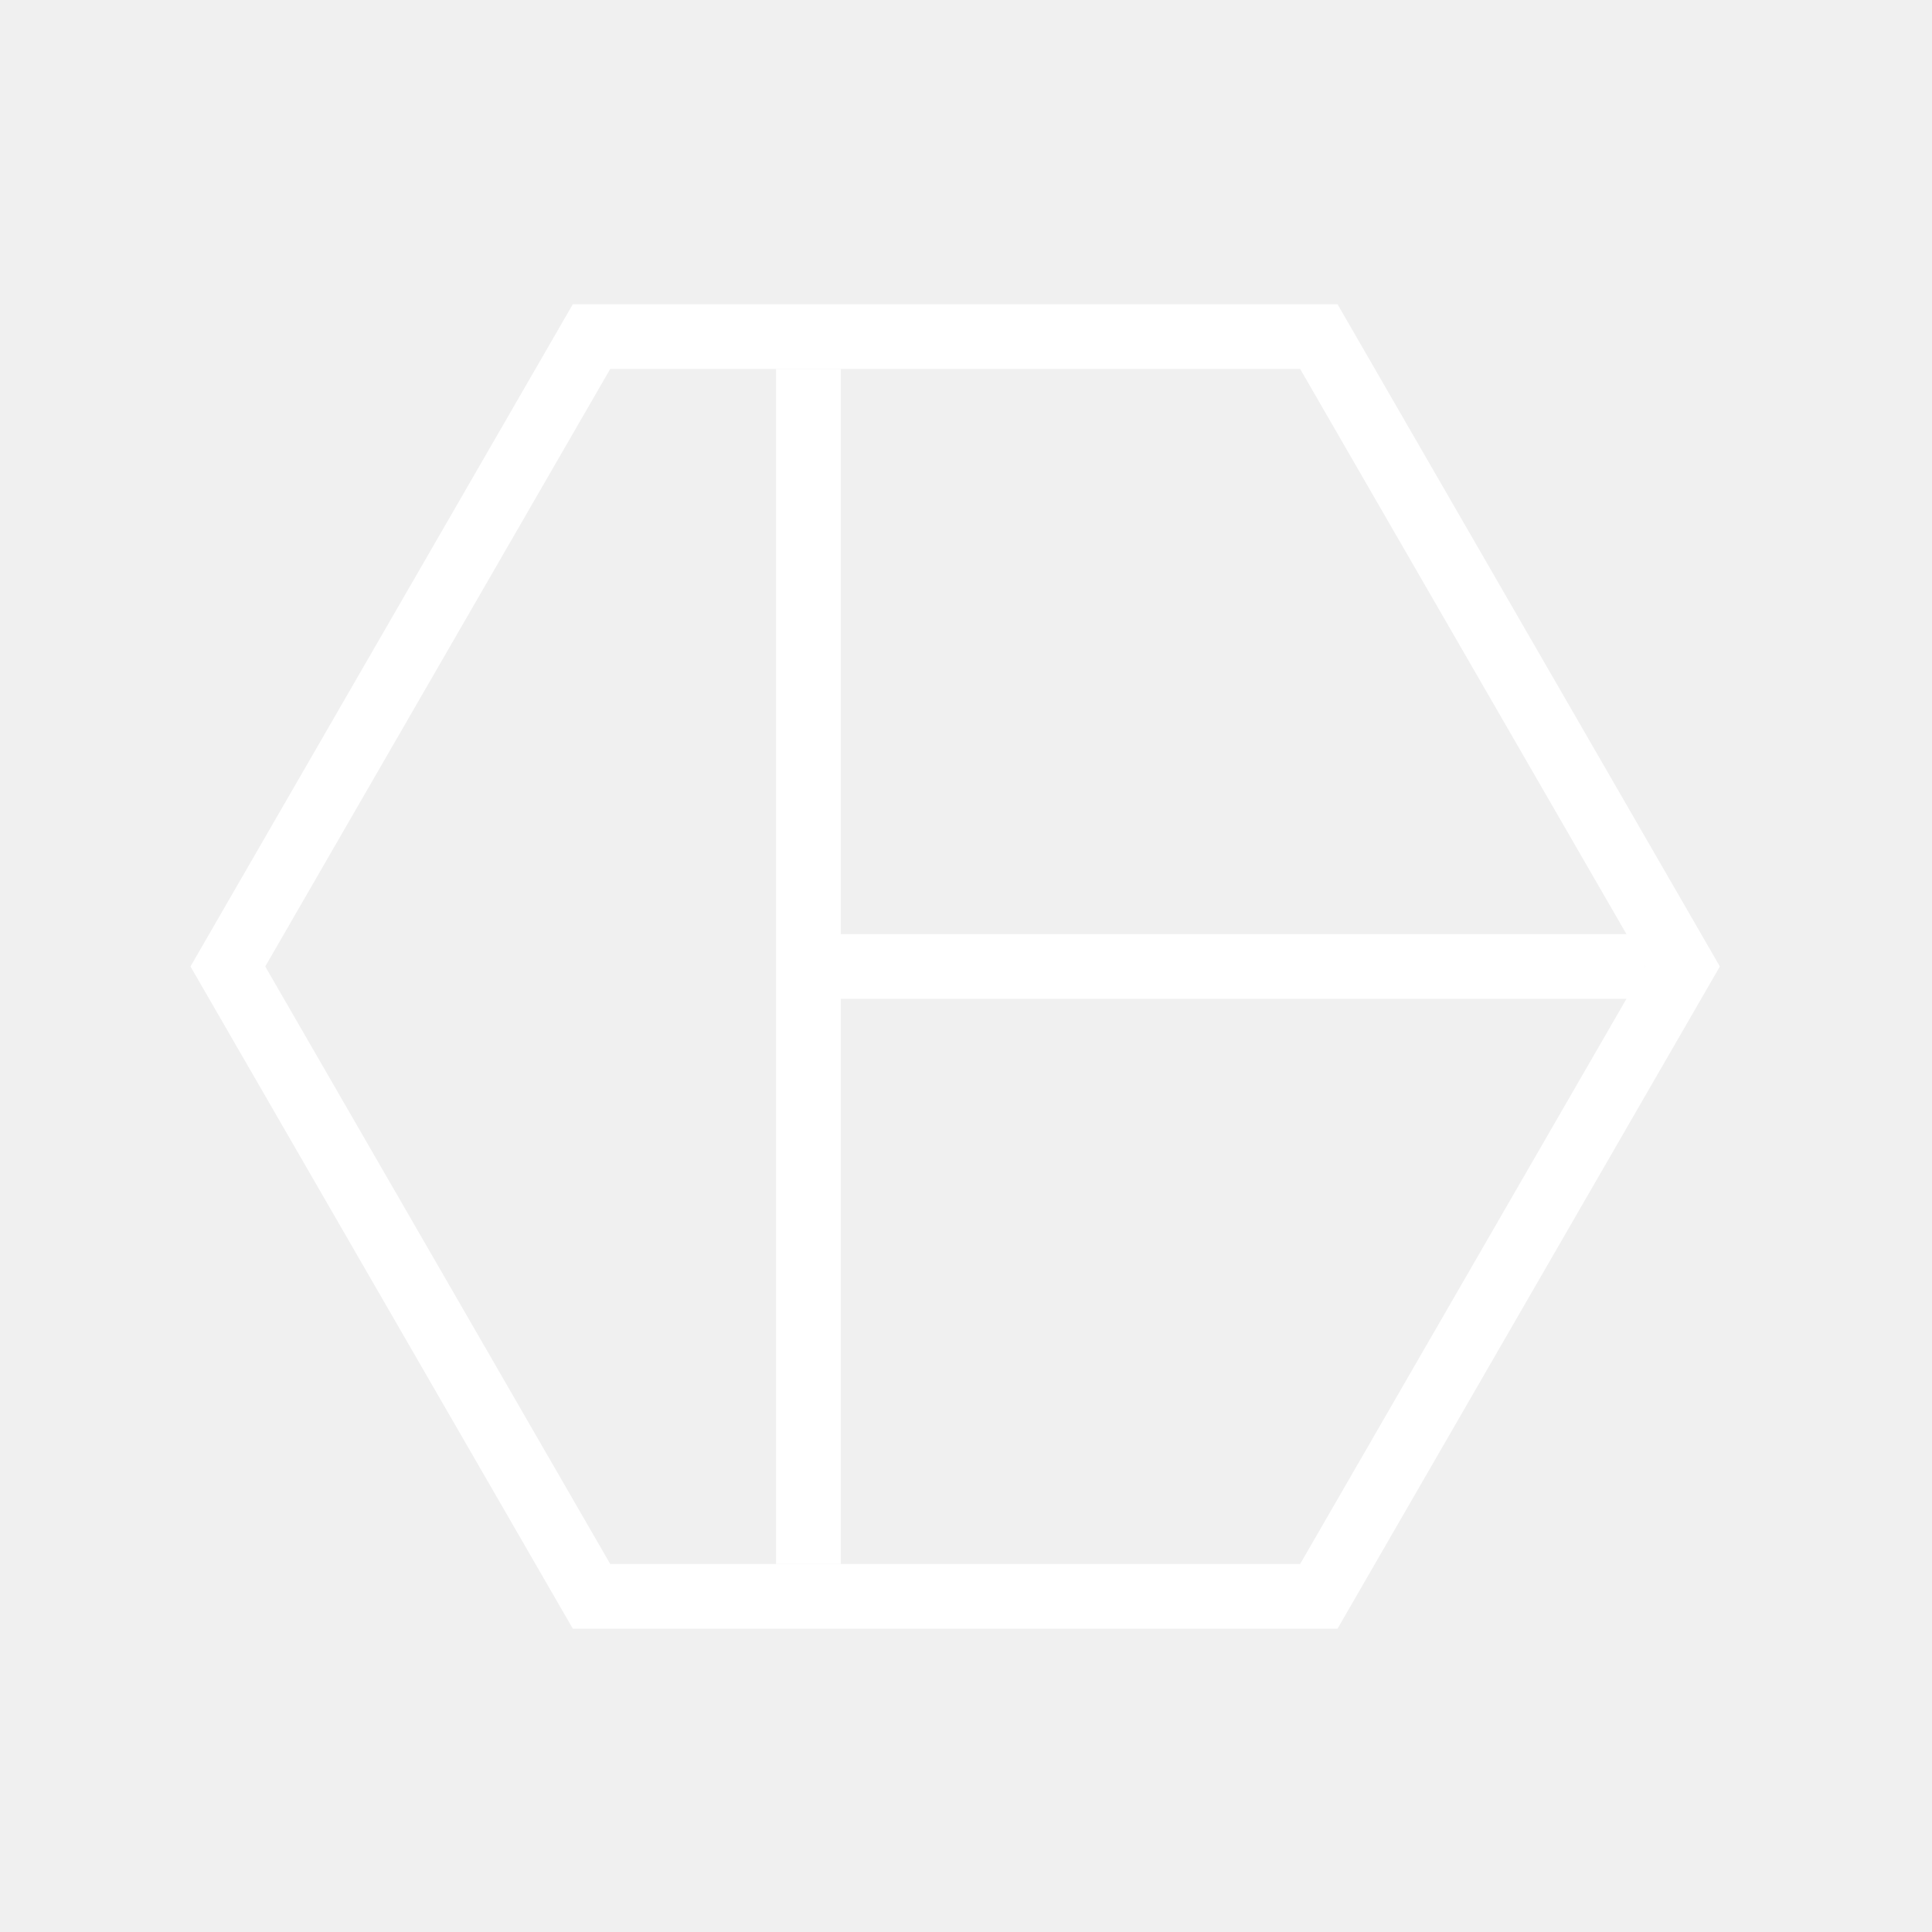
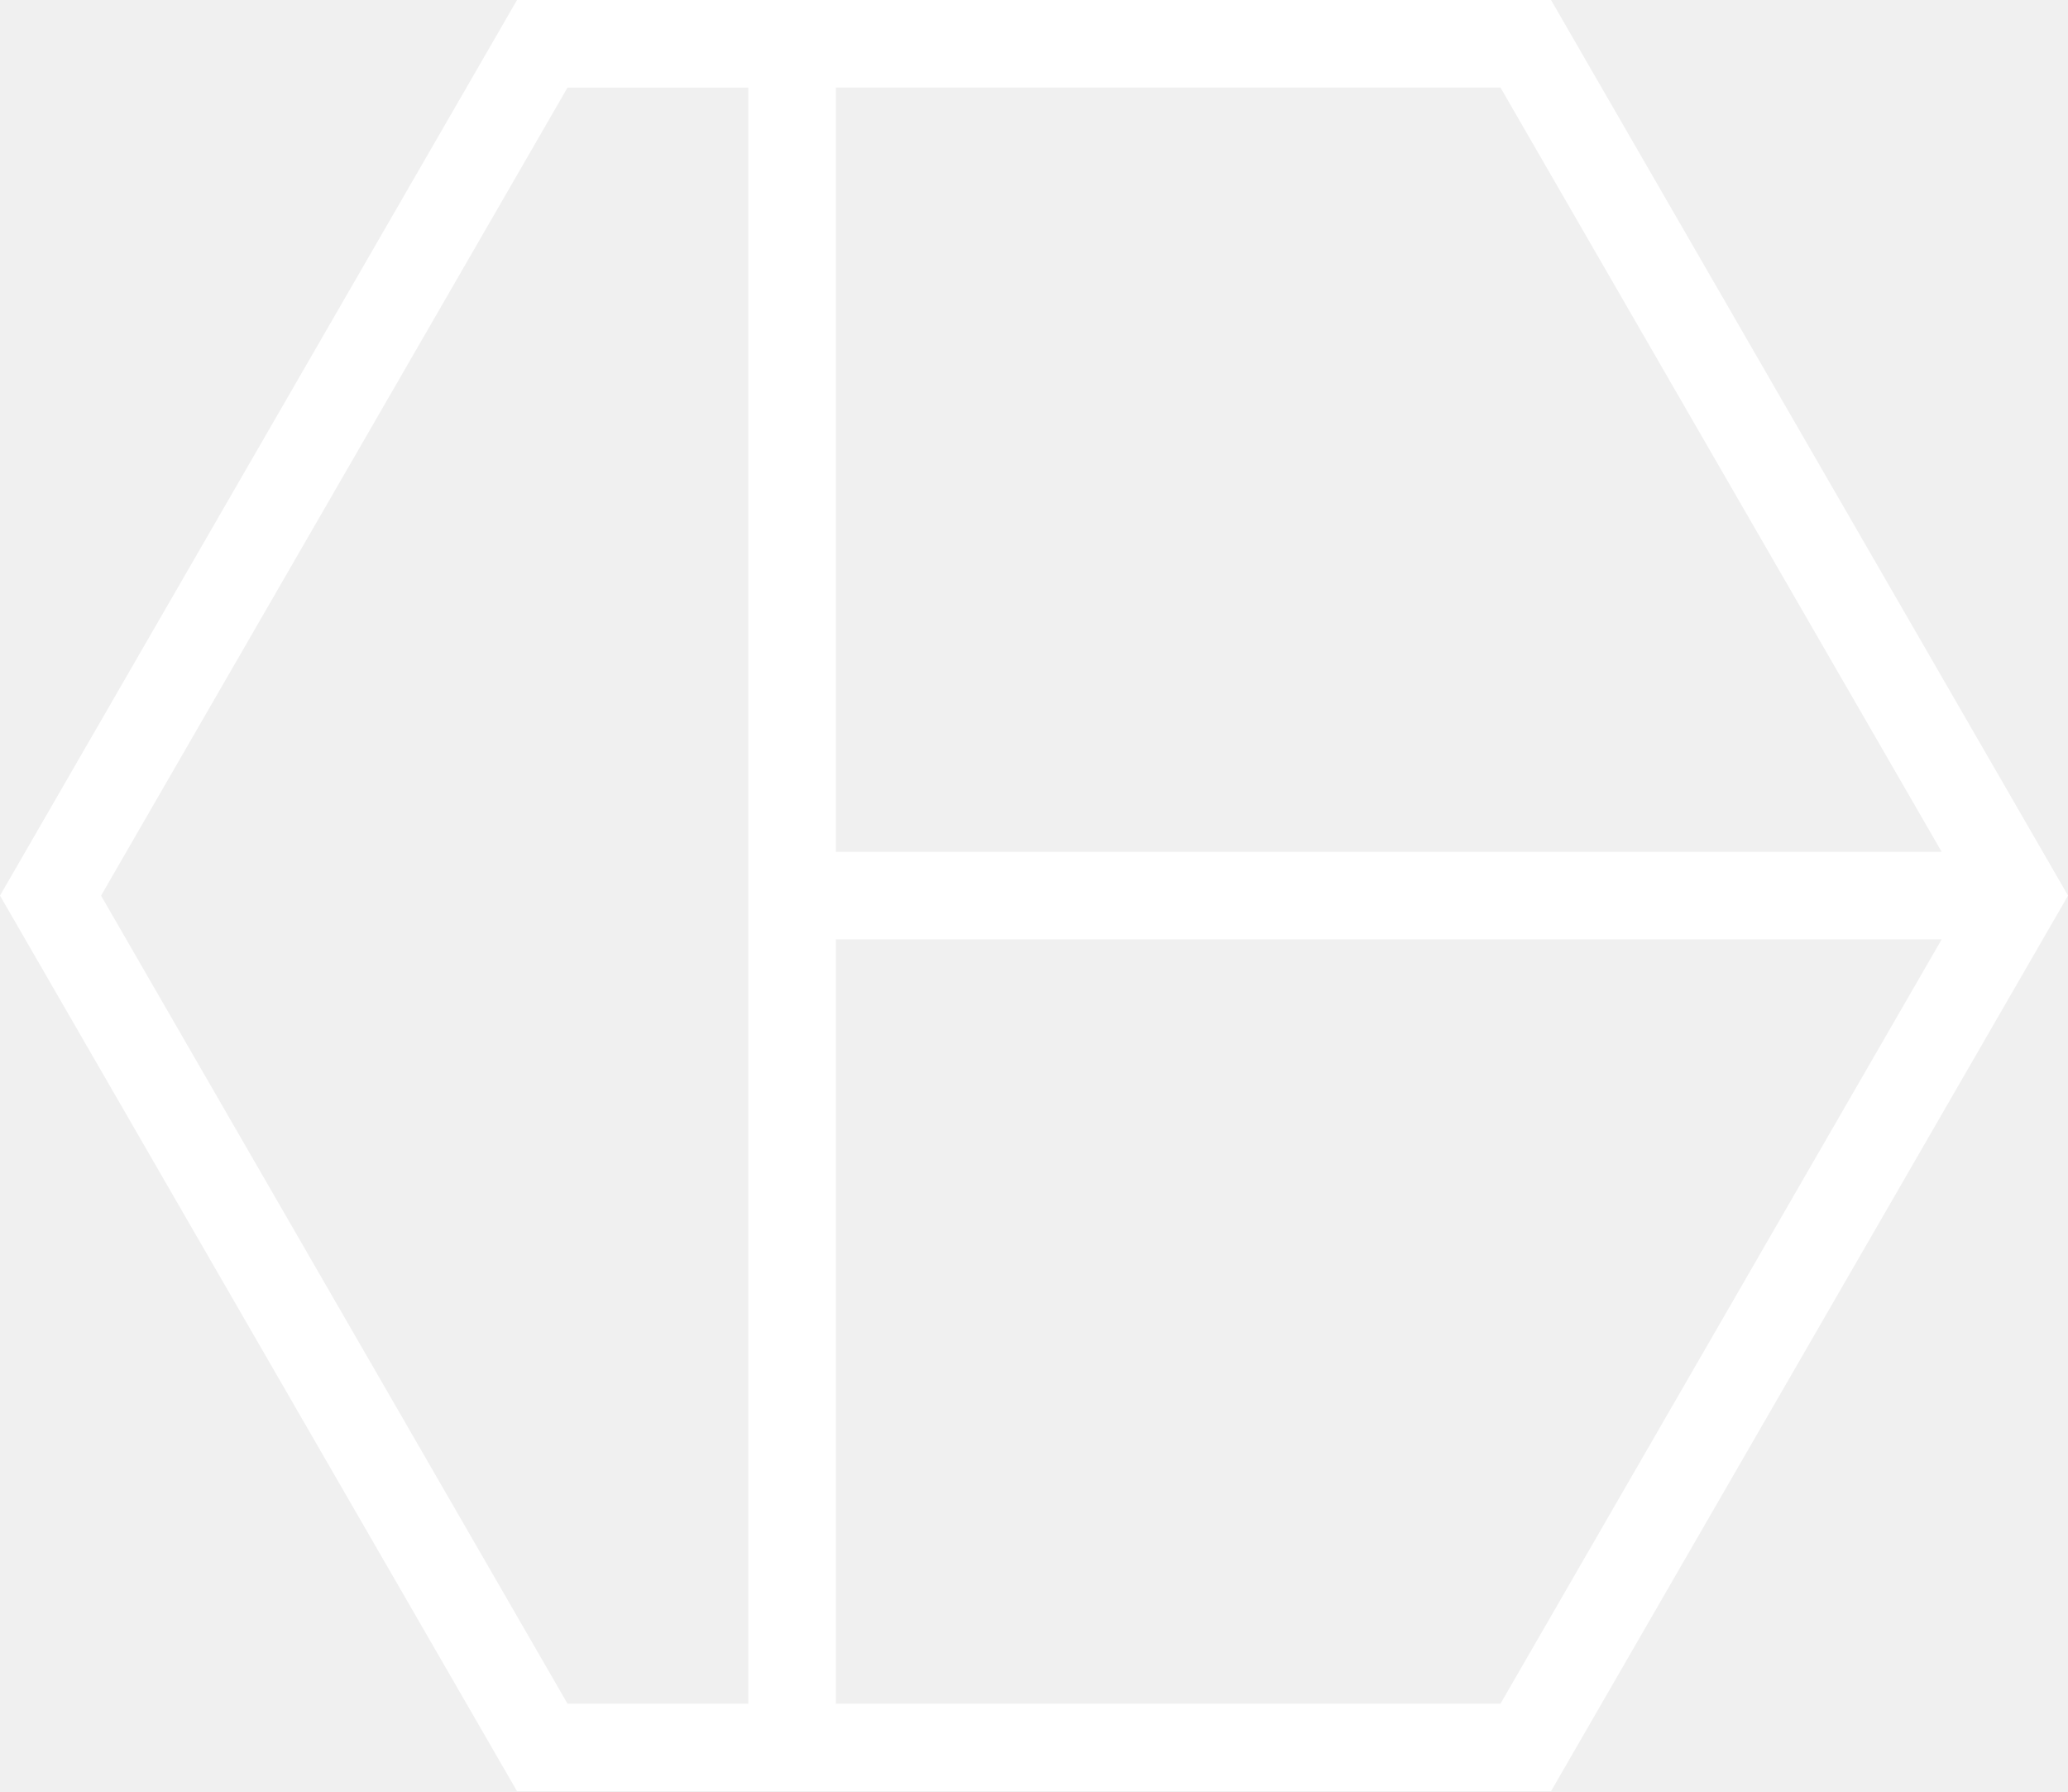
- <svg xmlns="http://www.w3.org/2000/svg" width="347pt" height="347pt" viewBox="0 -30 350 300" version="1.1">
-   <g id="surface1">
-     <path style=" stroke:none;fill-rule:nonzero;fill:rgb(100%,100%,100%);fill-opacity:1;" d="M 110.547 228.328 L 235.535 228.328 L 298.031 120.086 L 235.535 11.84 L 110.547 11.84 L 48.051 120.086 Z M 242.305 240.055 L 103.773 240.055 L 34.508 120.086 L 103.773 0.113 L 242.305 0.113 L 311.57 120.086 L 242.305 240.055 " />
-     <path style=" stroke:none;fill-rule:nonzero;fill:rgb(100%,100%,100%);fill-opacity:1;" d="M 140.59 11.84 L 152.316 11.84 L 152.316 228.328 L 140.59 228.328 Z M 140.59 11.84 " />
-     <path style=" stroke:none;fill-rule:nonzero;fill:rgb(100%,100%,100%);fill-opacity:1;" d="M 152.316 114.219 L 298.031 114.219 L 298.031 125.945 L 152.316 125.945 Z M 152.316 114.219 " />
-   </g>
+ <svg xmlns="http://www.w3.org/2000/svg" version="1.1" viewBox="0 0 40.826 35.357">
+   <path style="fill:#FFFFFF;" d="M30.62,0H10.207L0,17.678l10.207,17.678H30.62l10.207-17.678L30.62,0z M16.501,1.728h13.121  l8.71,15.086H16.501V1.728z M14.773,33.629h-3.569l-9.209-15.95l9.209-15.95h3.569V33.629z M29.622,33.629H16.501V18.542l21.831,0  L29.622,33.629z" />
</svg>
